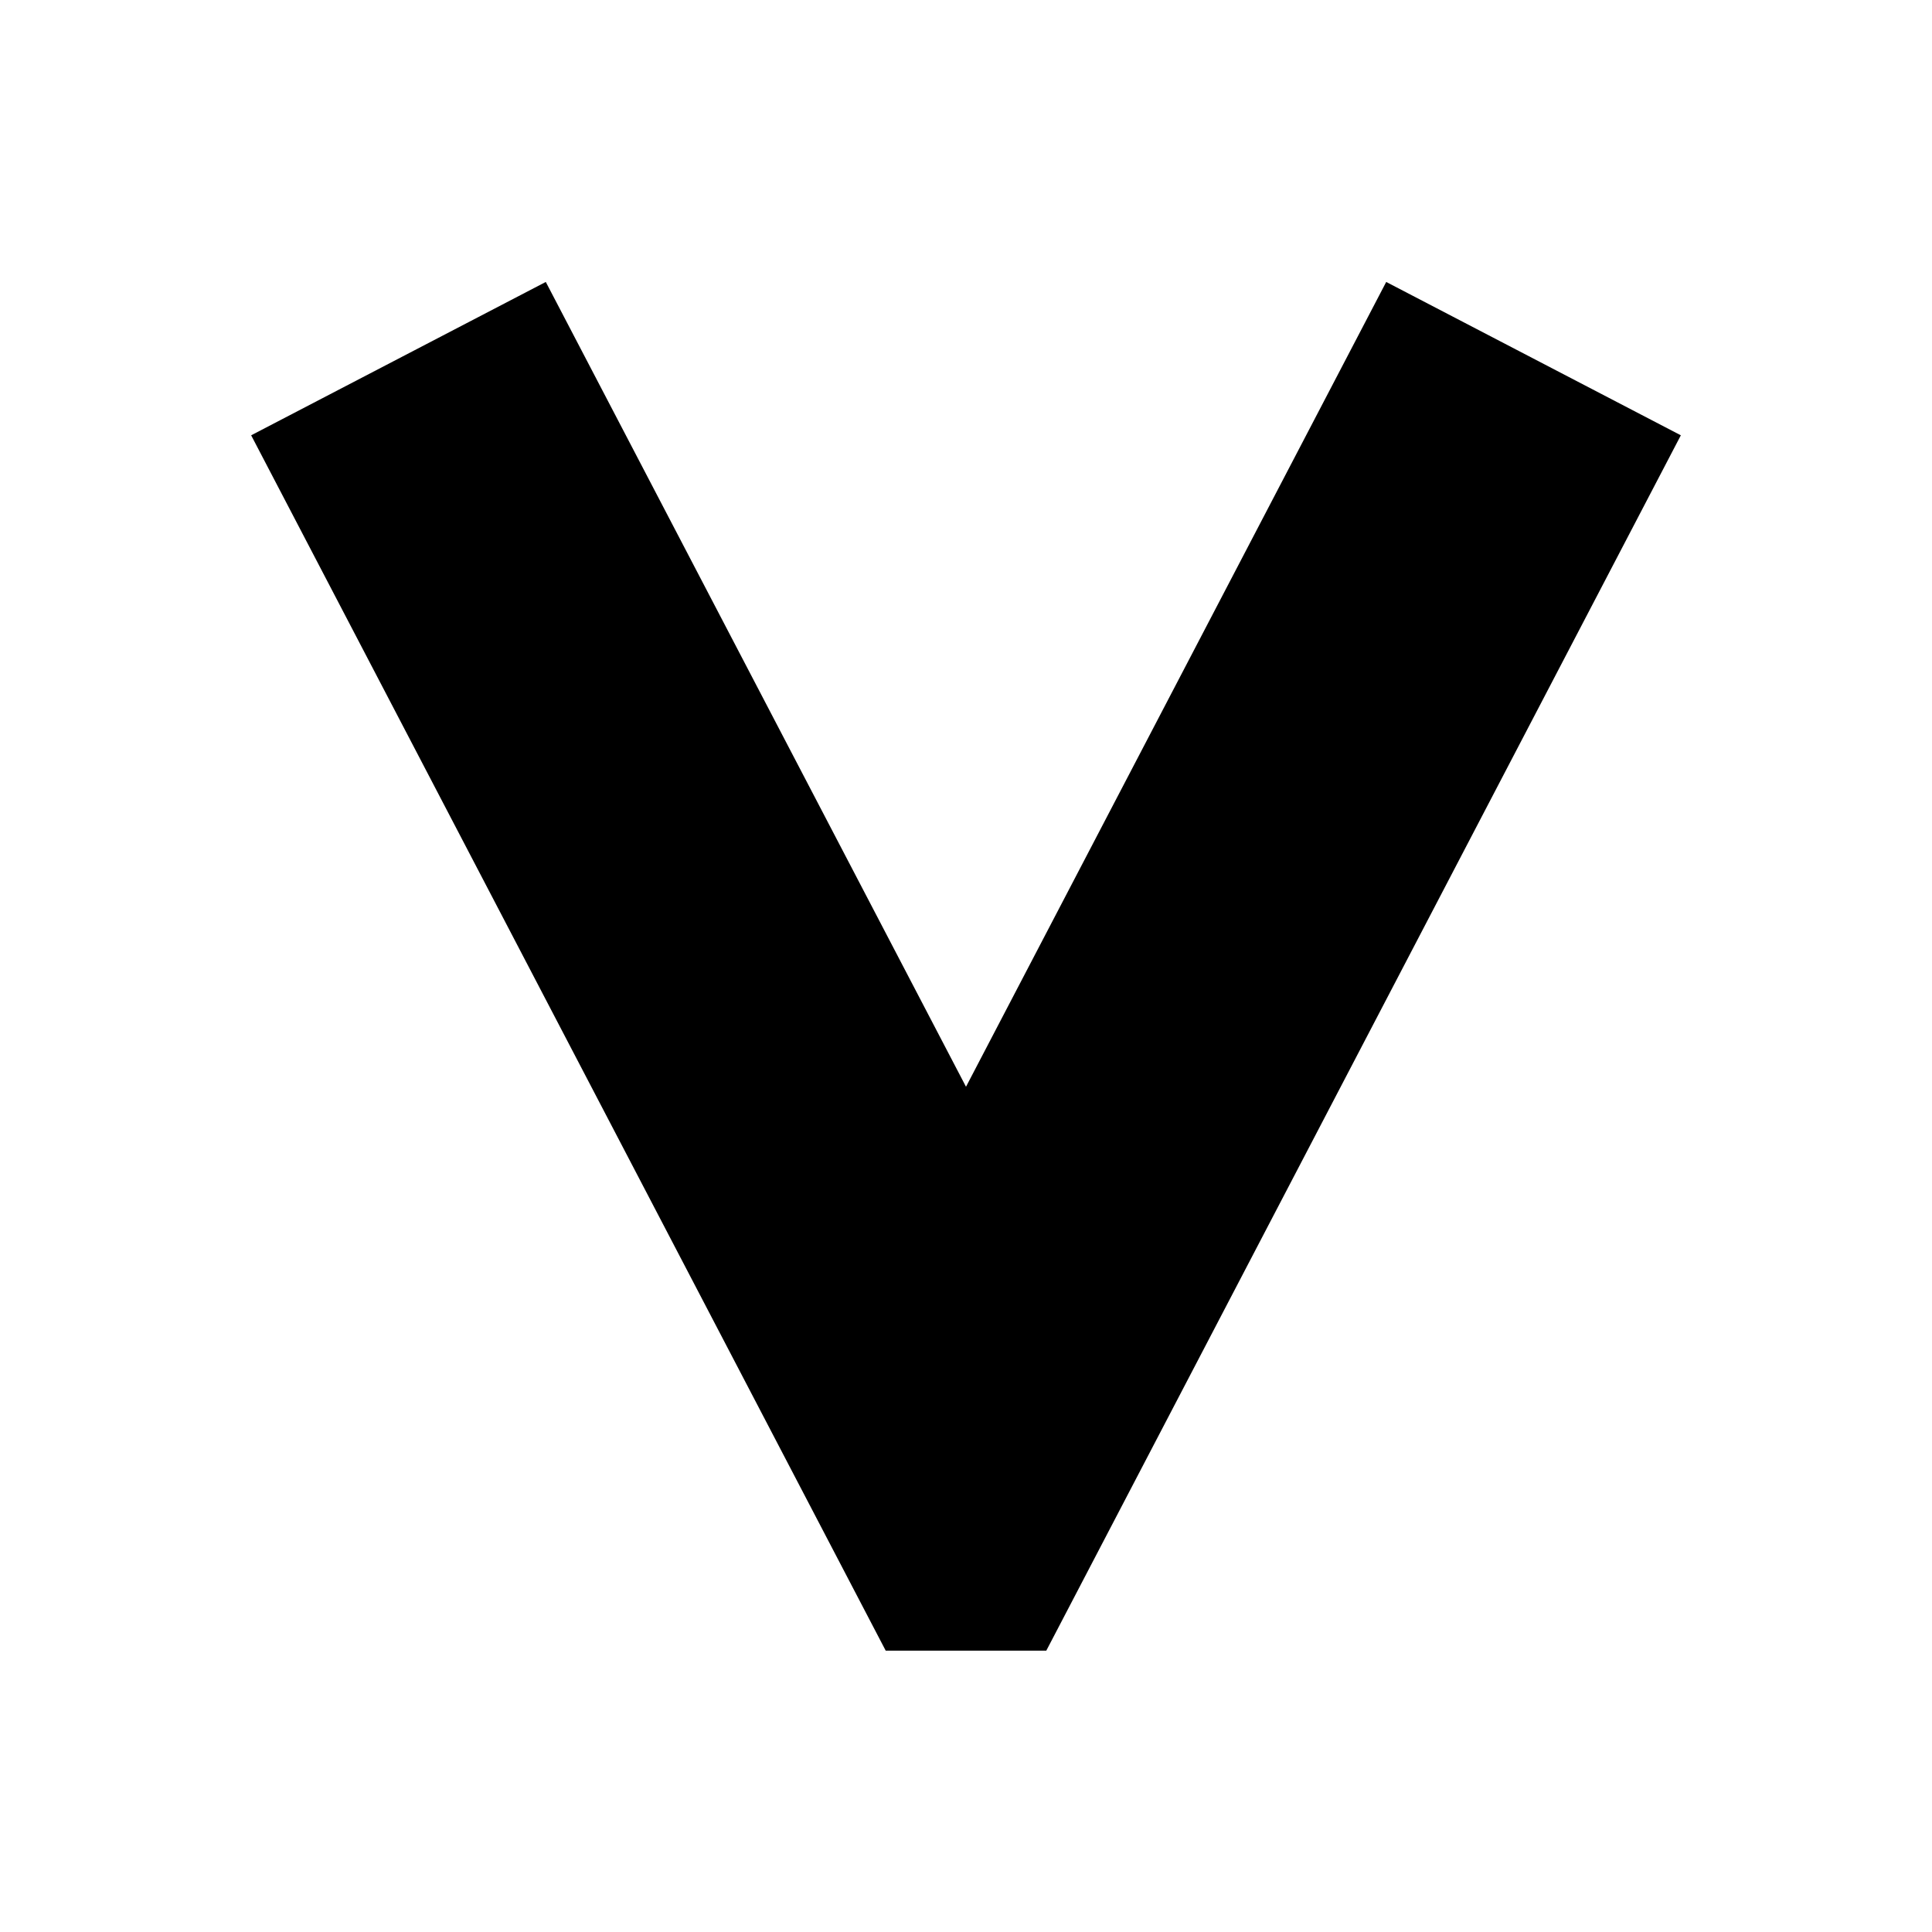
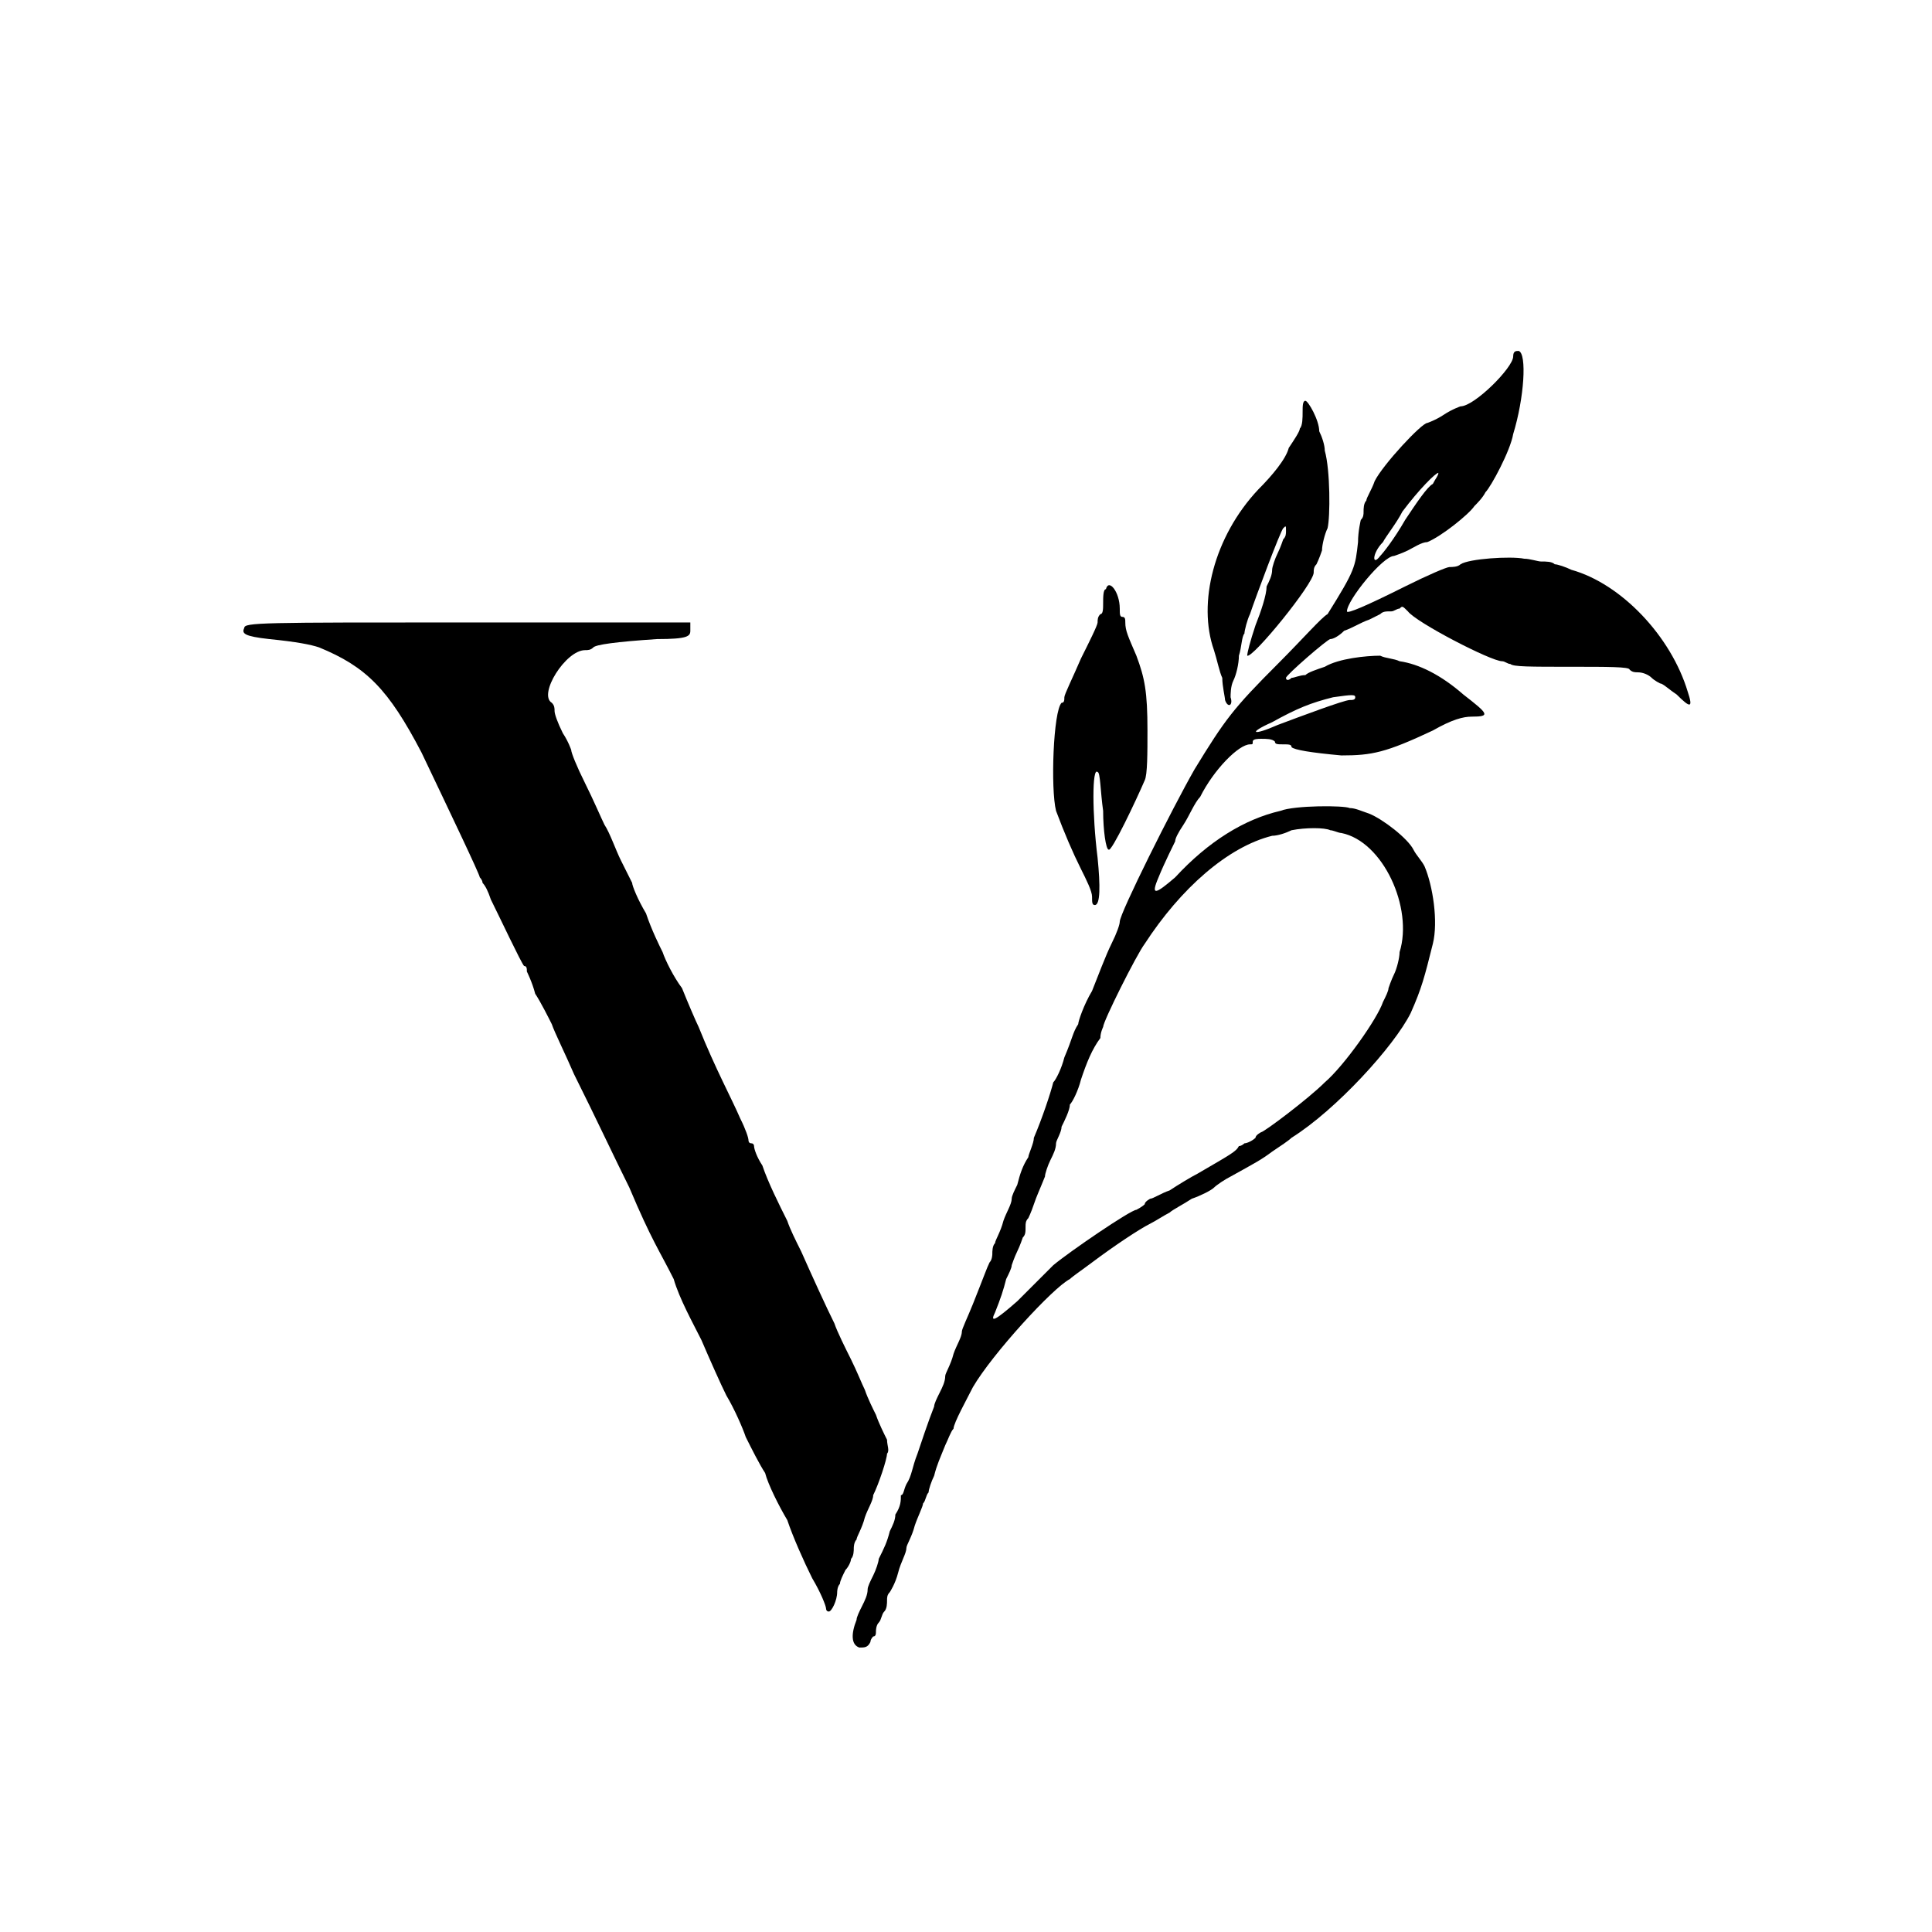
- <svg xmlns="http://www.w3.org/2000/svg" viewBox="0 0 32 32" role="img" aria-label="VELORA monogram">
-   <path d="M4.16 7.21 L9.04 4.67 L16 18 L22.96 4.67 L27.84 7.21 L17.33 27.34 L14.67 27.34 Z" fill="currentColor" />
+ <svg xmlns="http://www.w3.org/2000/svg" viewBox="0 0 32 32" role="img" aria-label="VELORA">
+   <g fill="#000000">
+     <g transform="translate(-10.2715 3.6099) scale(0.045889)">
+       <g transform="translate(0,552) scale(1,-1)">
+         <path d="M770 502 c0 -4 -14 -18 -19 -18 0 0 -3 -1 -6 -3 -3 -2 -6 -3 -6 -3 -2 0 -16 -15 -19 -21 -1 -3 -3 -6 -3 -7 -1 -1 -1 -3 -1 -4 0 -1 0 -2 -1 -3 0 0 -1 -4 -1 -8 -1 -9 -1 -10 -11 -26 -2 -1 -9 -9 -18 -18 -16 -16 -19 -20 -30 -38 -8 -14 -27 -52 -27 -55 0 -1 -1 -4 -3 -8 -2 -4 -5 -12 -7 -17 -3 -5 -5 -11 -5 -12 -2 -3 -2 -5 -5 -12 -1 -4 -3 -8 -4 -9 -1 -4 -4 -13 -7 -20 0 -2 -2 -6 -2 -7 -2 -3 -3 -6 -4 -10 -1 -2 -2 -4 -2 -5 0 -2 -2 -5 -3 -8 -1 -4 -3 -7 -3 -8 -1 -1 -1 -3 -1 -4 0 0 0 -2 -1 -3 -1 -2 -2 -5 -6 -15 -2 -5 -4 -9 -4 -10 0 -2 -2 -5 -3 -8 -1 -4 -3 -7 -3 -8 0 -2 -1 -4 -2 -6 -1 -2 -2 -4 -2 -5 -2 -5 -5 -14 -6 -17 -2 -5 -2 -8 -4 -11 -1 -2 -1 -4 -2 -4 0 -2 0 -4 -2 -7 0 -2 -1 -4 -2 -6 -1 -4 -2 -6 -4 -10 0 -1 -1 -4 -2 -6 -1 -2 -2 -4 -2 -5 0 -2 -1 -4 -2 -6 -1 -2 -2 -4 -2 -5 -2 -5 -2 -9 1 -10 2 0 3 0 4 2 0 1 1 2 1 2 1 0 1 1 1 2 0 0 0 2 1 3 1 1 1 3 2 4 1 1 1 3 1 4 0 1 0 2 1 3 0 0 2 3 3 7 1 4 3 7 3 9 0 1 2 4 3 8 1 3 3 7 3 8 1 1 1 3 2 4 0 1 1 4 2 6 1 4 2 6 4 11 1 2 2 5 3 6 0 2 5 11 7 15 7 12 29 36 35 39 1 1 4 3 8 6 8 6 17 12 21 14 2 1 5 3 7 4 1 1 5 3 8 5 3 1 7 3 8 4 1 1 4 3 6 4 9 5 11 6 15 9 3 2 6 4 7 5 16 10 37 33 43 45 4 9 5 13 8 25 2 8 0 21 -3 28 -1 2 -3 4 -4 6 -2 4 -11 11 -16 13 -3 1 -5 2 -7 2 -2 1 -20 1 -25 -1 -13 -3 -26 -11 -38 -24 -7 -6 -9 -7 -6 0 2 5 6 13 6 13 0 1 1 3 3 6 2 3 4 8 6 10 5 10 14 19 18 19 1 0 1 0 1 1 0 1 2 1 3 1 2 0 4 0 5 -1 0 -1 1 -1 3 -1 2 0 3 0 3 -1 1 -1 7 -2 18 -3 11 0 16 1 33 9 7 4 11 5 14 5 7 0 6 1 -3 8 -8 7 -16 11 -23 12 -2 1 -5 1 -7 2 -5 0 -15 -1 -20 -4 -3 -1 -6 -2 -7 -3 -2 0 -4 -1 -5 -1 -1 -1 -2 -1 -2 0 0 1 15 14 16 14 1 0 3 1 5 3 3 1 6 3 9 4 2 1 4 2 4 2 1 1 2 1 4 1 1 0 2 1 3 1 1 1 1 1 3 -1 3 -4 30 -18 34 -18 1 0 2 -1 3 -1 1 -1 7 -1 22 -1 13 0 21 0 21 -1 1 -1 2 -1 3 -1 2 0 4 -1 5 -2 1 -1 3 -2 3 -2 1 0 3 -2 6 -4 5 -5 6 -5 4 1 -6 20 -24 39 -42 44 -2 1 -5 2 -6 2 -1 1 -3 1 -5 1 -1 0 -4 1 -6 1 -5 1 -20 0 -23 -2 -1 -1 -3 -1 -4 -1 -1 0 -8 -3 -16 -7 -14 -7 -21 -10 -21 -9 0 4 13 20 17 20 0 0 3 1 5 2 2 1 5 3 7 3 5 2 15 10 17 13 1 1 3 3 4 5 2 2 9 15 10 21 4 13 5 29 2 30 -1 0 -2 0 -2 -2z m-29 -46 c-2 -1 -6 -7 -10 -13 -4 -7 -8 -12 -9 -13 -3 -4 -3 1 1 5 1 2 5 7 7 11 6 8 12 14 13 14 0 -1 -1 -2 -2 -4z m-28 -77 c0 -1 -1 -1 -2 -1 -2 0 -18 -6 -26 -9 -9 -4 -11 -3 -2 1 9 5 14 7 22 9 7 1 8 1 8 0z m-9 -48 c1 0 3 -1 4 -1 15 -3 26 -27 21 -43 0 -2 -1 -6 -2 -8 -1 -2 -2 -5 -2 -5 0 -1 -1 -3 -2 -5 -2 -6 -14 -23 -21 -29 -6 -6 -22 -18 -23 -18 0 0 -2 -1 -2 -2 -1 -1 -3 -2 -4 -2 0 0 -1 -1 -2 -1 -1 -2 -3 -3 -15 -10 -2 -1 -7 -4 -10 -6 -3 -1 -6 -3 -7 -3 0 0 -2 -1 -2 -2 -1 -1 -3 -2 -3 -2 -2 0 -24 -15 -30 -20 -3 -3 -9 -9 -13 -13 -8 -7 -10 -8 -8 -4 2 5 3 8 4 12 1 2 2 4 2 5 0 0 1 3 2 5 1 2 2 5 2 5 1 1 1 2 1 4 0 1 0 2 1 3 0 0 1 2 2 5 1 3 2 5 4 10 0 1 1 4 2 6 1 2 2 4 2 6 0 1 2 4 2 6 1 2 3 6 3 8 1 1 3 5 4 9 2 6 4 11 7 15 0 2 1 4 1 4 0 2 12 26 15 30 13 20 30 35 46 39 2 0 5 1 7 2 5 1 12 1 14 0z" />
+         <path d="M694 482 c0 -2 0 -5 -1 -6 0 -1 -2 -4 -4 -7 -1 -4 -6 -10 -11 -15 -16 -17 -22 -41 -16 -58 1 -3 2 -8 3 -10 0 -3 1 -7 1 -8 1 -3 3 -2 2 1 0 1 0 4 1 6 1 2 2 6 2 9 1 3 1 7 2 8 0 1 1 5 2 7 2 6 11 30 12 31 1 1 1 1 1 -1 0 -1 0 -2 -1 -3 0 0 -1 -3 -2 -5 -1 -2 -2 -5 -2 -6 0 -2 -1 -4 -2 -6 0 -3 -2 -9 -4 -14 -2 -6 -3 -10 -3 -11 2 -1 24 26 24 30 0 1 0 2 1 3 0 0 1 2 2 5 0 2 1 6 2 8 1 4 1 21 -1 28 0 2 -1 5 -2 7 0 4 -4 11 -5 11 -1 0 -1 -2 -1 -4z" />
+         <path d="M623 418 c-1 0 -1 -3 -1 -5 0 -2 0 -4 -1 -4 -1 -1 -1 -2 -1 -3 0 -1 -3 -7 -6 -13 -3 -7 -6 -13 -6 -14 0 -1 0 -2 -1 -2 -3 -3 -4 -31 -2 -39 3 -8 6 -15 9 -21 2 -4 4 -8 4 -10 0 -2 0 -3 1 -3 2 0 2 7 1 17 -2 16 -2 33 0 31 1 0 1 -7 2 -14 0 -7 1 -14 2 -14 1 -1 10 18 13 25 1 2 1 10 1 18 0 14 -1 19 -4 27 -3 7 -4 9 -4 12 0 1 0 2 -1 2 -1 0 -1 1 -1 3 0 6 -4 11 -5 7z" />
+         <path d="M312 404 c-1 -2 0 -3 9 -4 10 -1 15 -2 18 -3 17 -7 25 -15 37 -38 10 -21 21 -44 21 -45 0 0 1 -1 1 -2 1 -1 2 -3 3 -6 3 -6 11 -23 12 -24 1 0 1 -1 1 -2 0 0 2 -4 3 -8 2 -3 5 -9 6 -11 1 -3 5 -11 8 -18 8 -16 15 -31 20 -41 8 -19 11 -23 16 -33 2 -7 7 -16 10 -22 3 -7 7 -16 9 -20 3 -5 6 -12 7 -15 2 -4 5 -10 7 -13 1 -4 5 -12 8 -17 2 -6 6 -15 9 -21 3 -5 5 -10 5 -11 0 0 0 -1 1 -1 1 0 3 4 3 7 0 0 0 2 1 3 0 1 1 3 2 5 1 1 2 3 2 4 1 1 1 3 1 4 0 0 0 2 1 3 0 1 2 4 3 8 1 3 3 6 3 8 2 4 5 13 5 15 1 1 0 3 0 5 -1 2 -3 6 -4 9 -1 2 -3 6 -4 9 -1 2 -3 7 -5 11 -2 4 -5 10 -6 13 -3 6 -8 17 -12 26 -2 4 -4 8 -5 11 -3 6 -7 14 -9 20 -2 3 -3 6 -3 7 0 0 0 1 -1 1 -1 0 -1 1 -1 1 0 1 -1 4 -3 8 -3 7 -9 18 -15 33 -1 2 -4 9 -6 14 -3 4 -6 10 -7 13 -1 2 -4 8 -6 14 -3 5 -5 10 -5 11 0 0 -2 4 -4 8 -2 4 -4 10 -6 13 -1 2 -4 9 -7 15 -3 6 -5 11 -5 12 0 0 -1 3 -3 6 -2 4 -3 7 -3 8 0 1 0 2 -1 3 -5 3 5 19 12 19 1 0 2 0 3 1 1 1 8 2 23 3 11 0 12 1 12 3 l0 3 -81 0 c-74 0 -80 0 -80 -2z" />
+       </g>
+     </g>
+   </g>
</svg>
